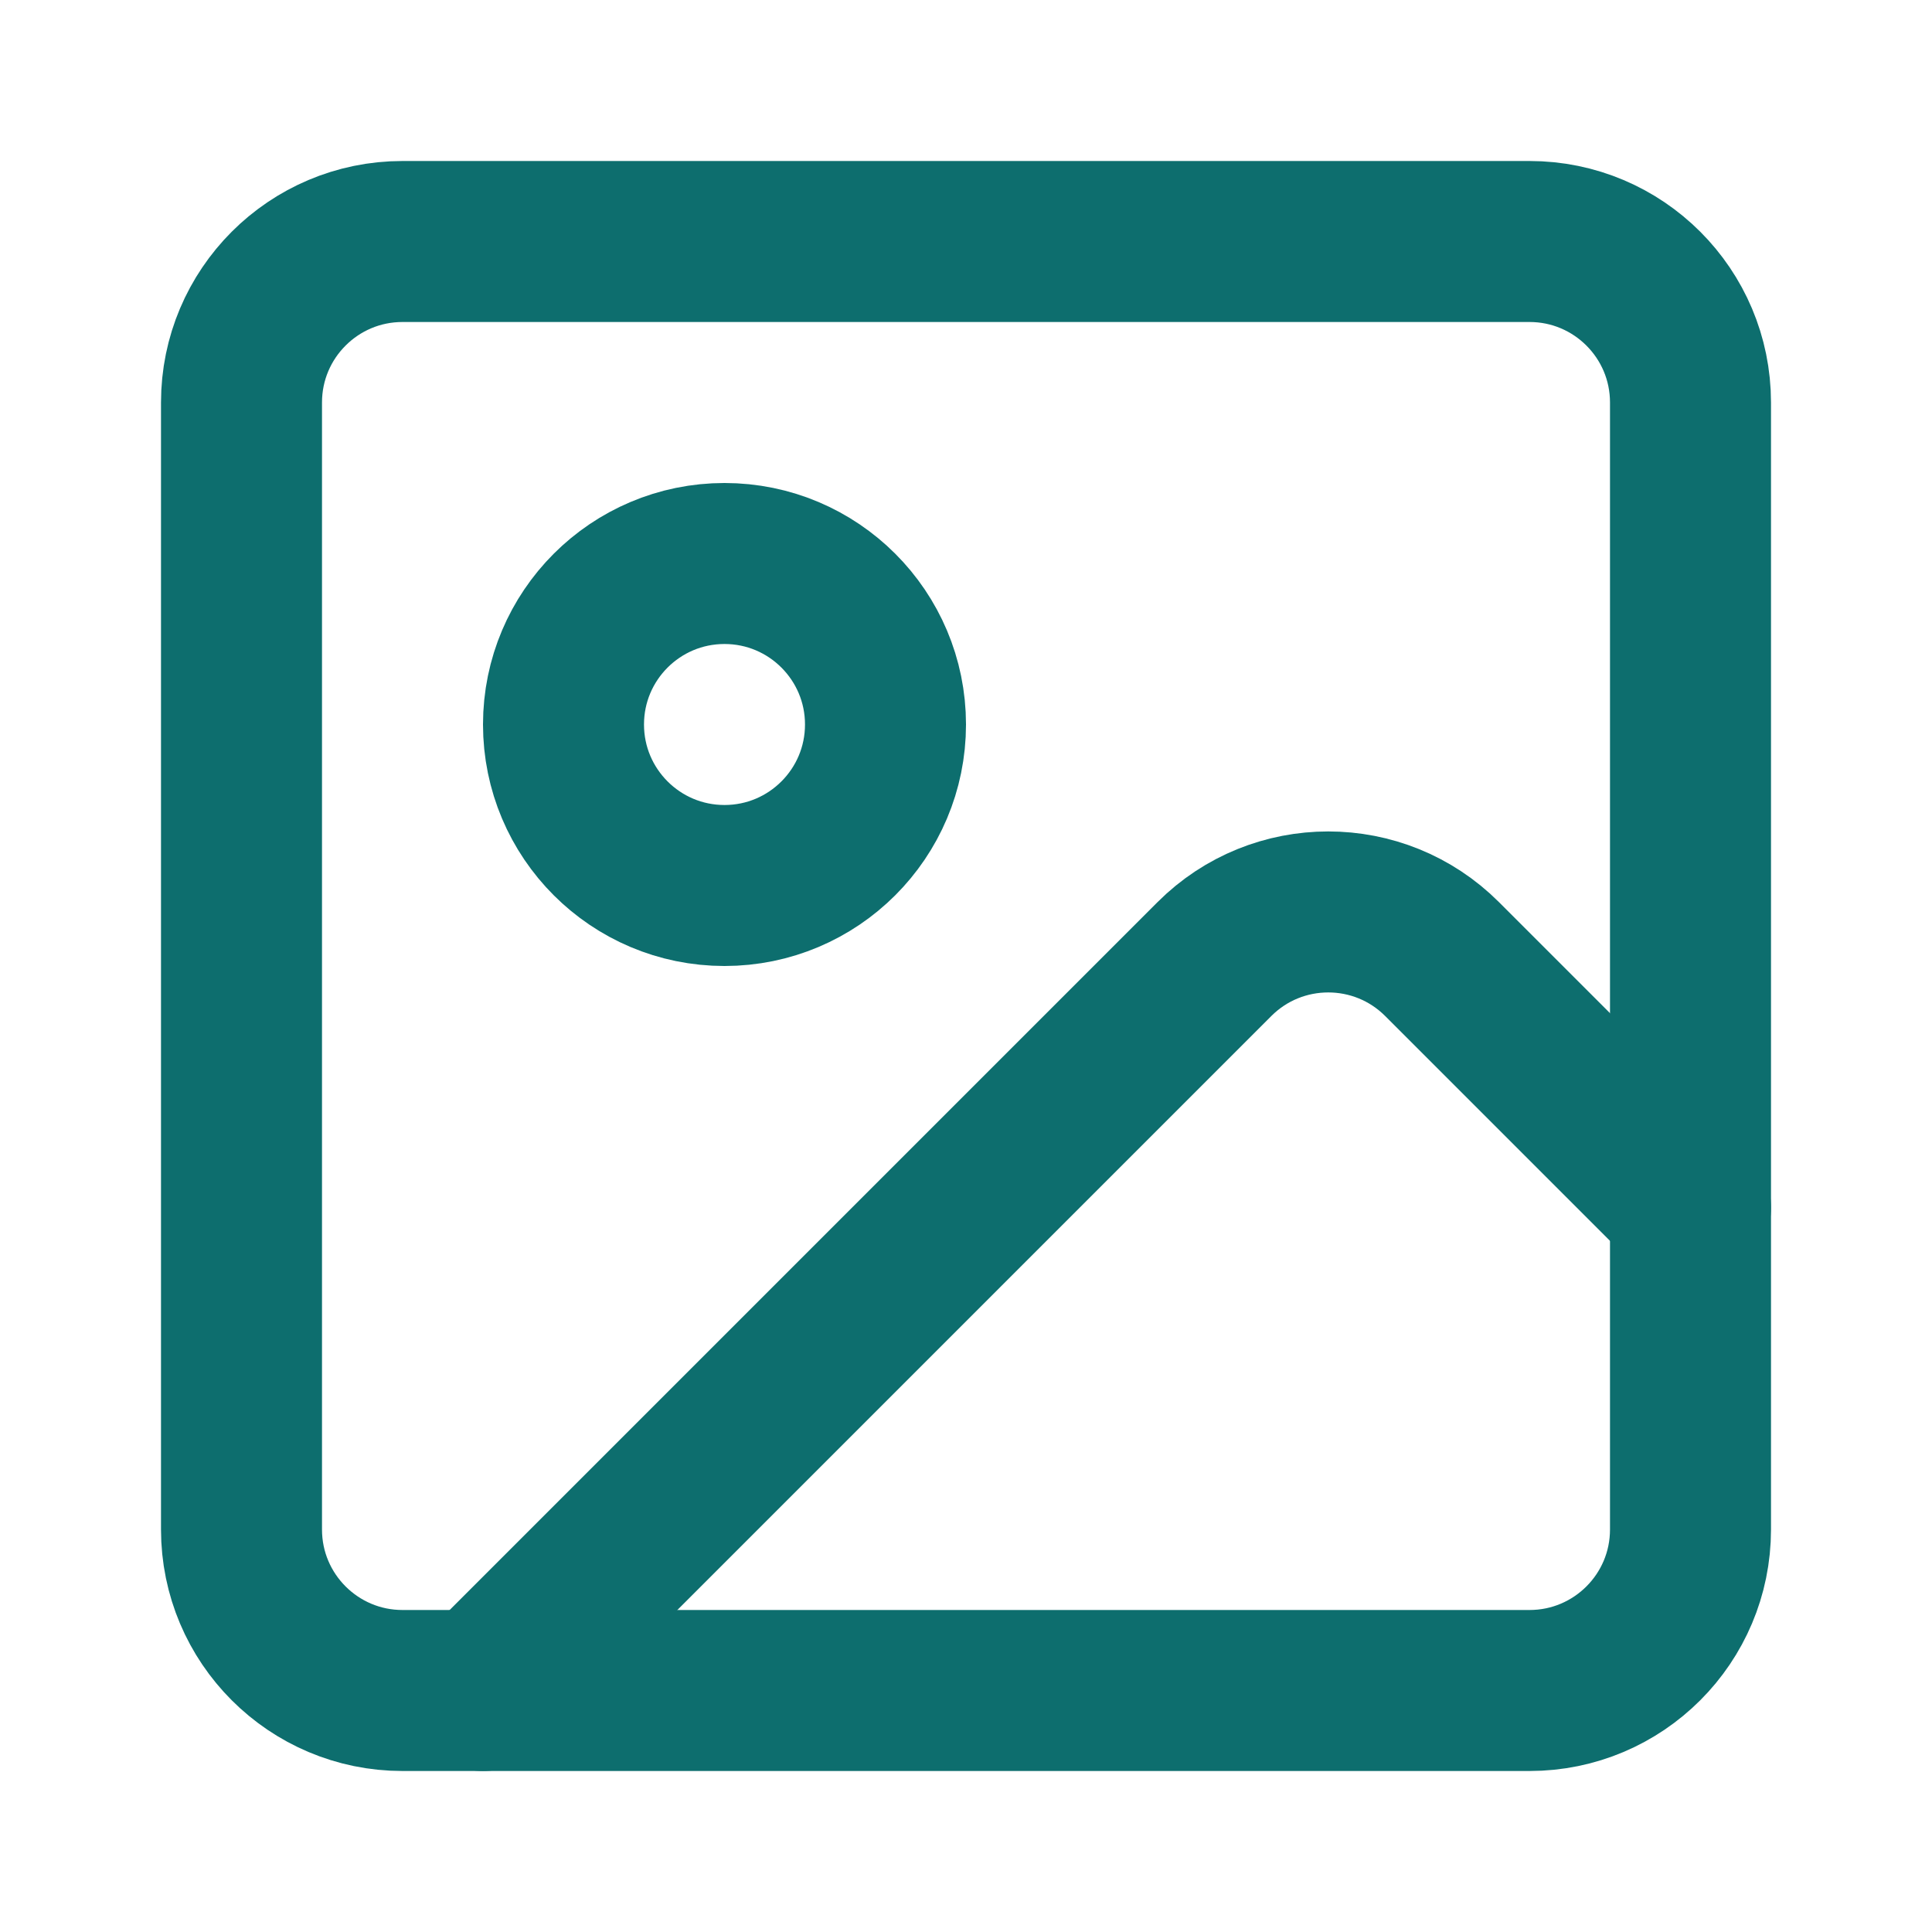
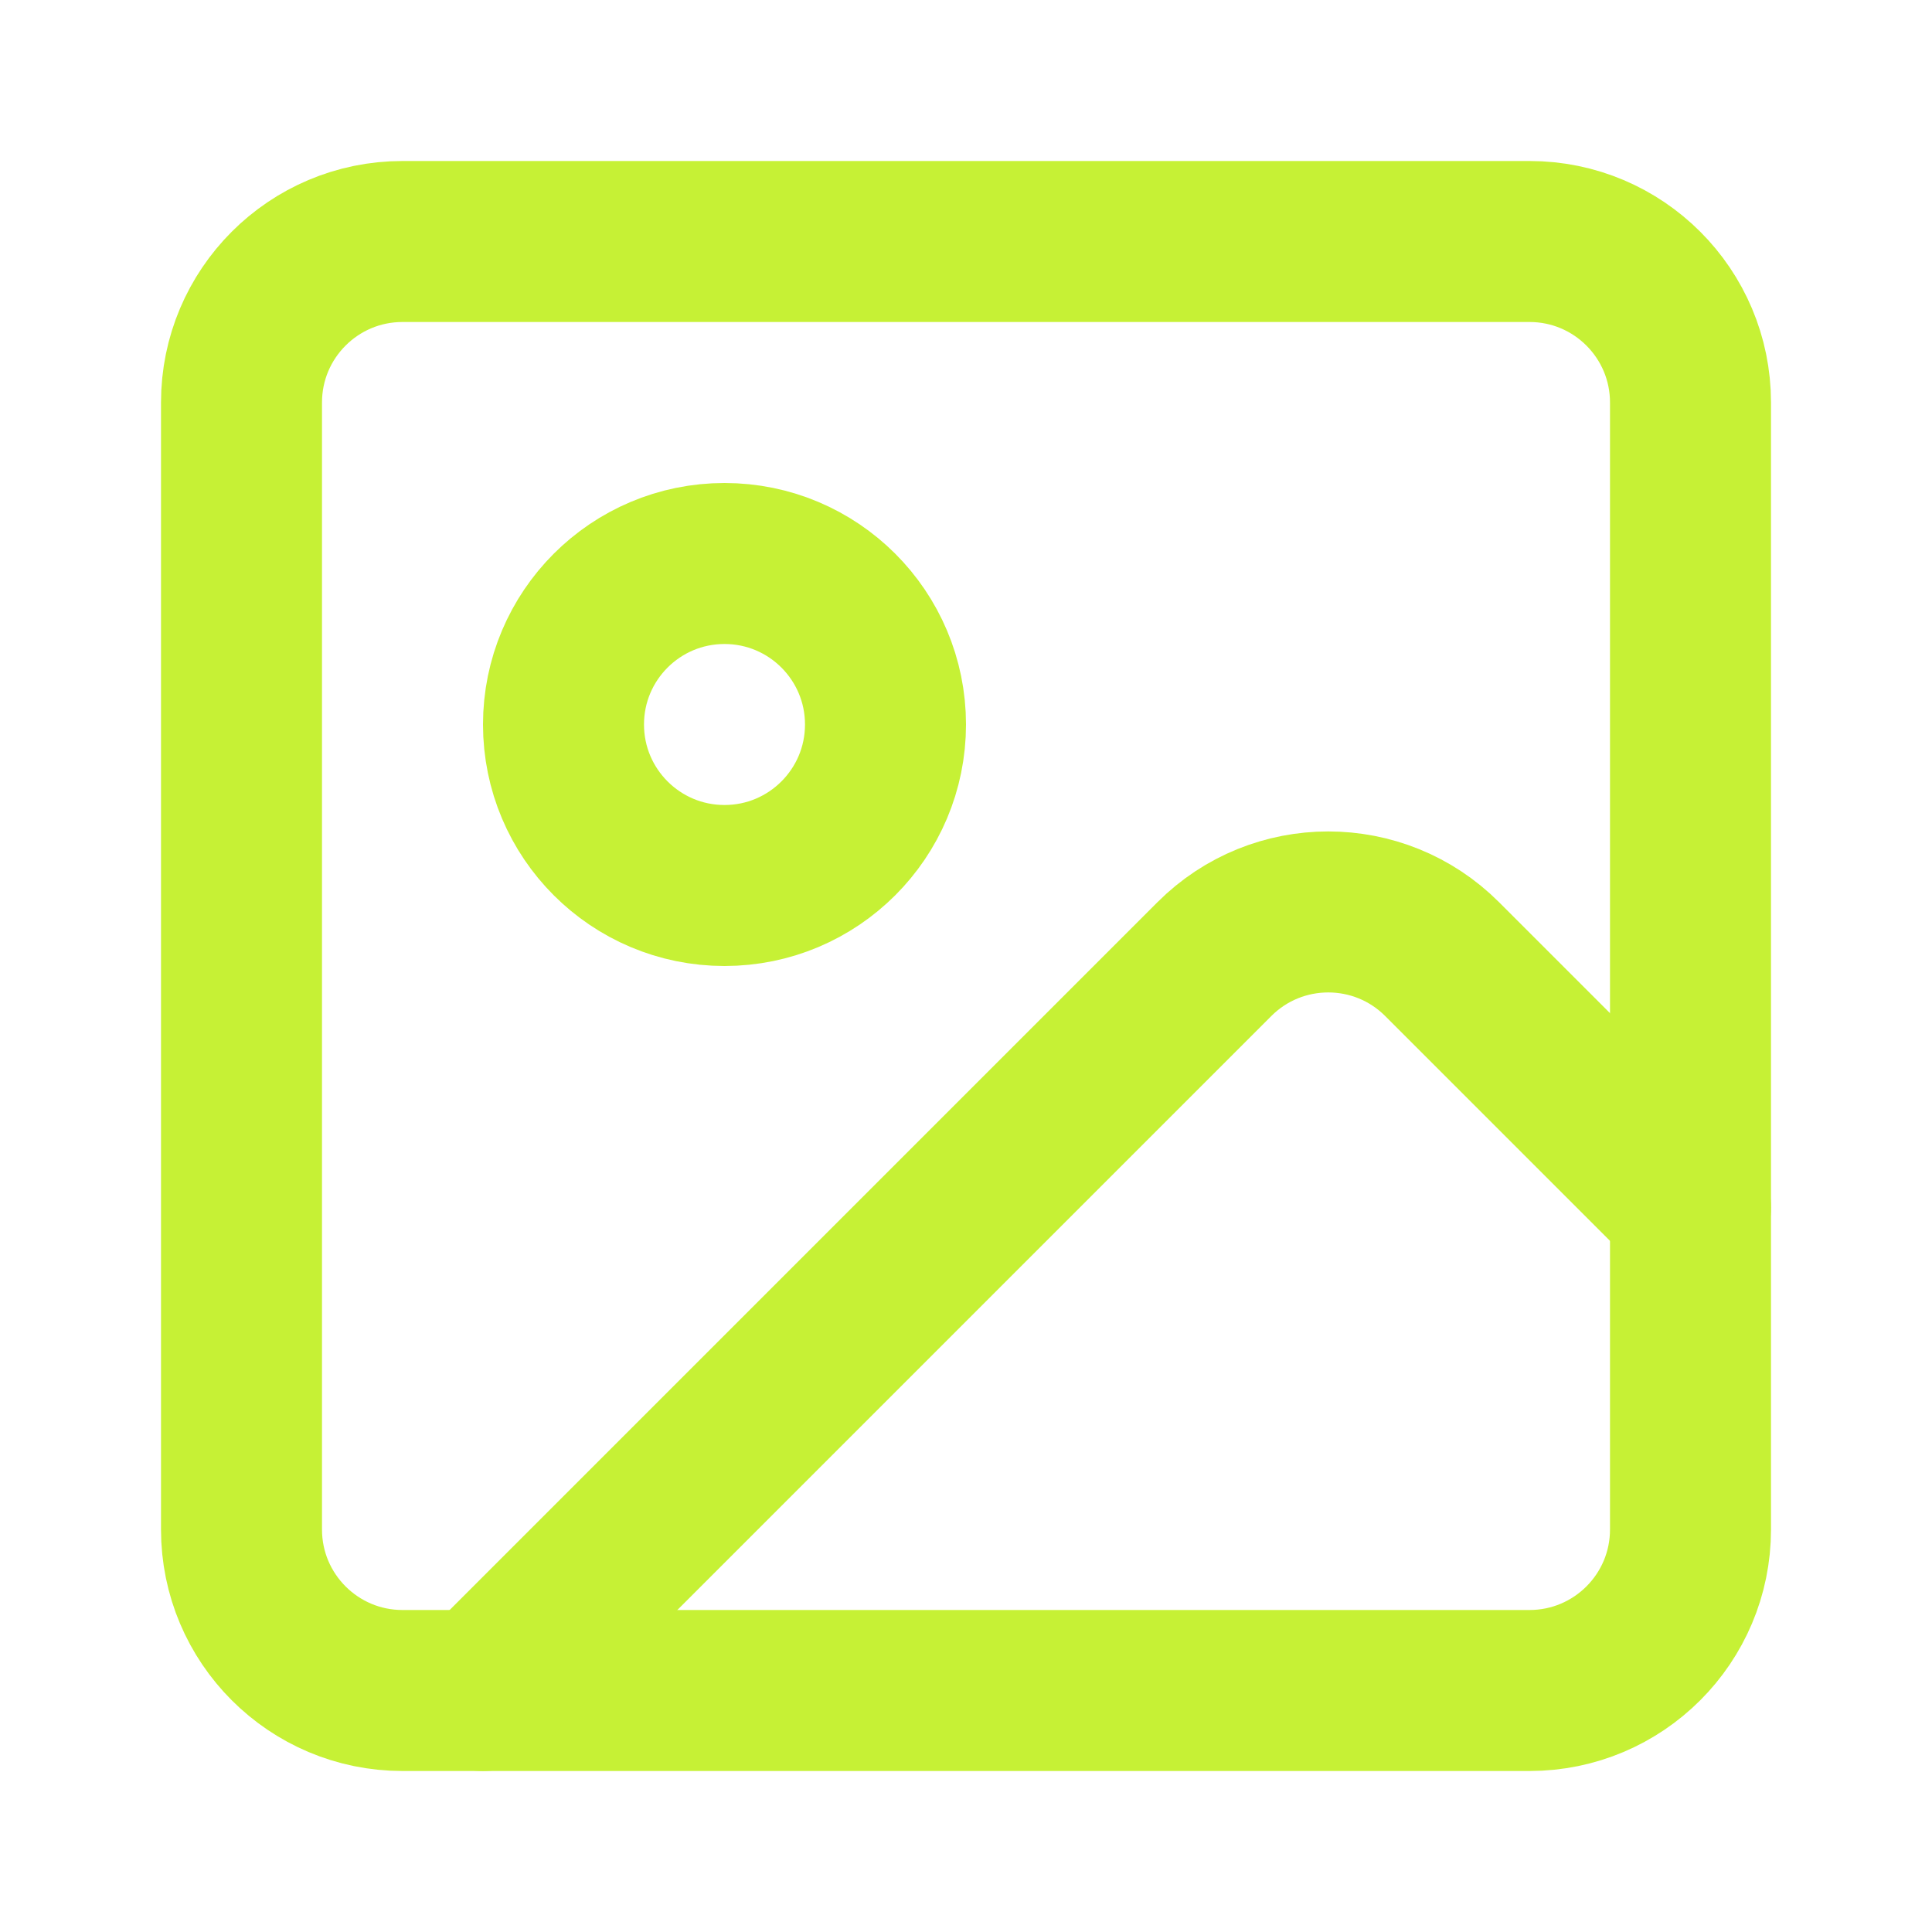
- <svg xmlns="http://www.w3.org/2000/svg" width="24" height="24" viewBox="0 0 24 24" fill="none" stroke="#0D6E6E" stroke-width="2" stroke-linecap="round" stroke-linejoin="round">
+ <svg xmlns="http://www.w3.org/2000/svg" width="24" height="24" viewBox="0 0 24 24" fill="none" stroke="#C6F135" stroke-width="2" stroke-linecap="round" stroke-linejoin="round">
  <rect width="18" height="18" x="3" y="3" rx="2" ry="2" />
  <circle cx="9" cy="9" r="2" />
  <path d="m21 15-3.086-3.086a2 2 0 0 0-2.828 0L6 21" />
</svg>
